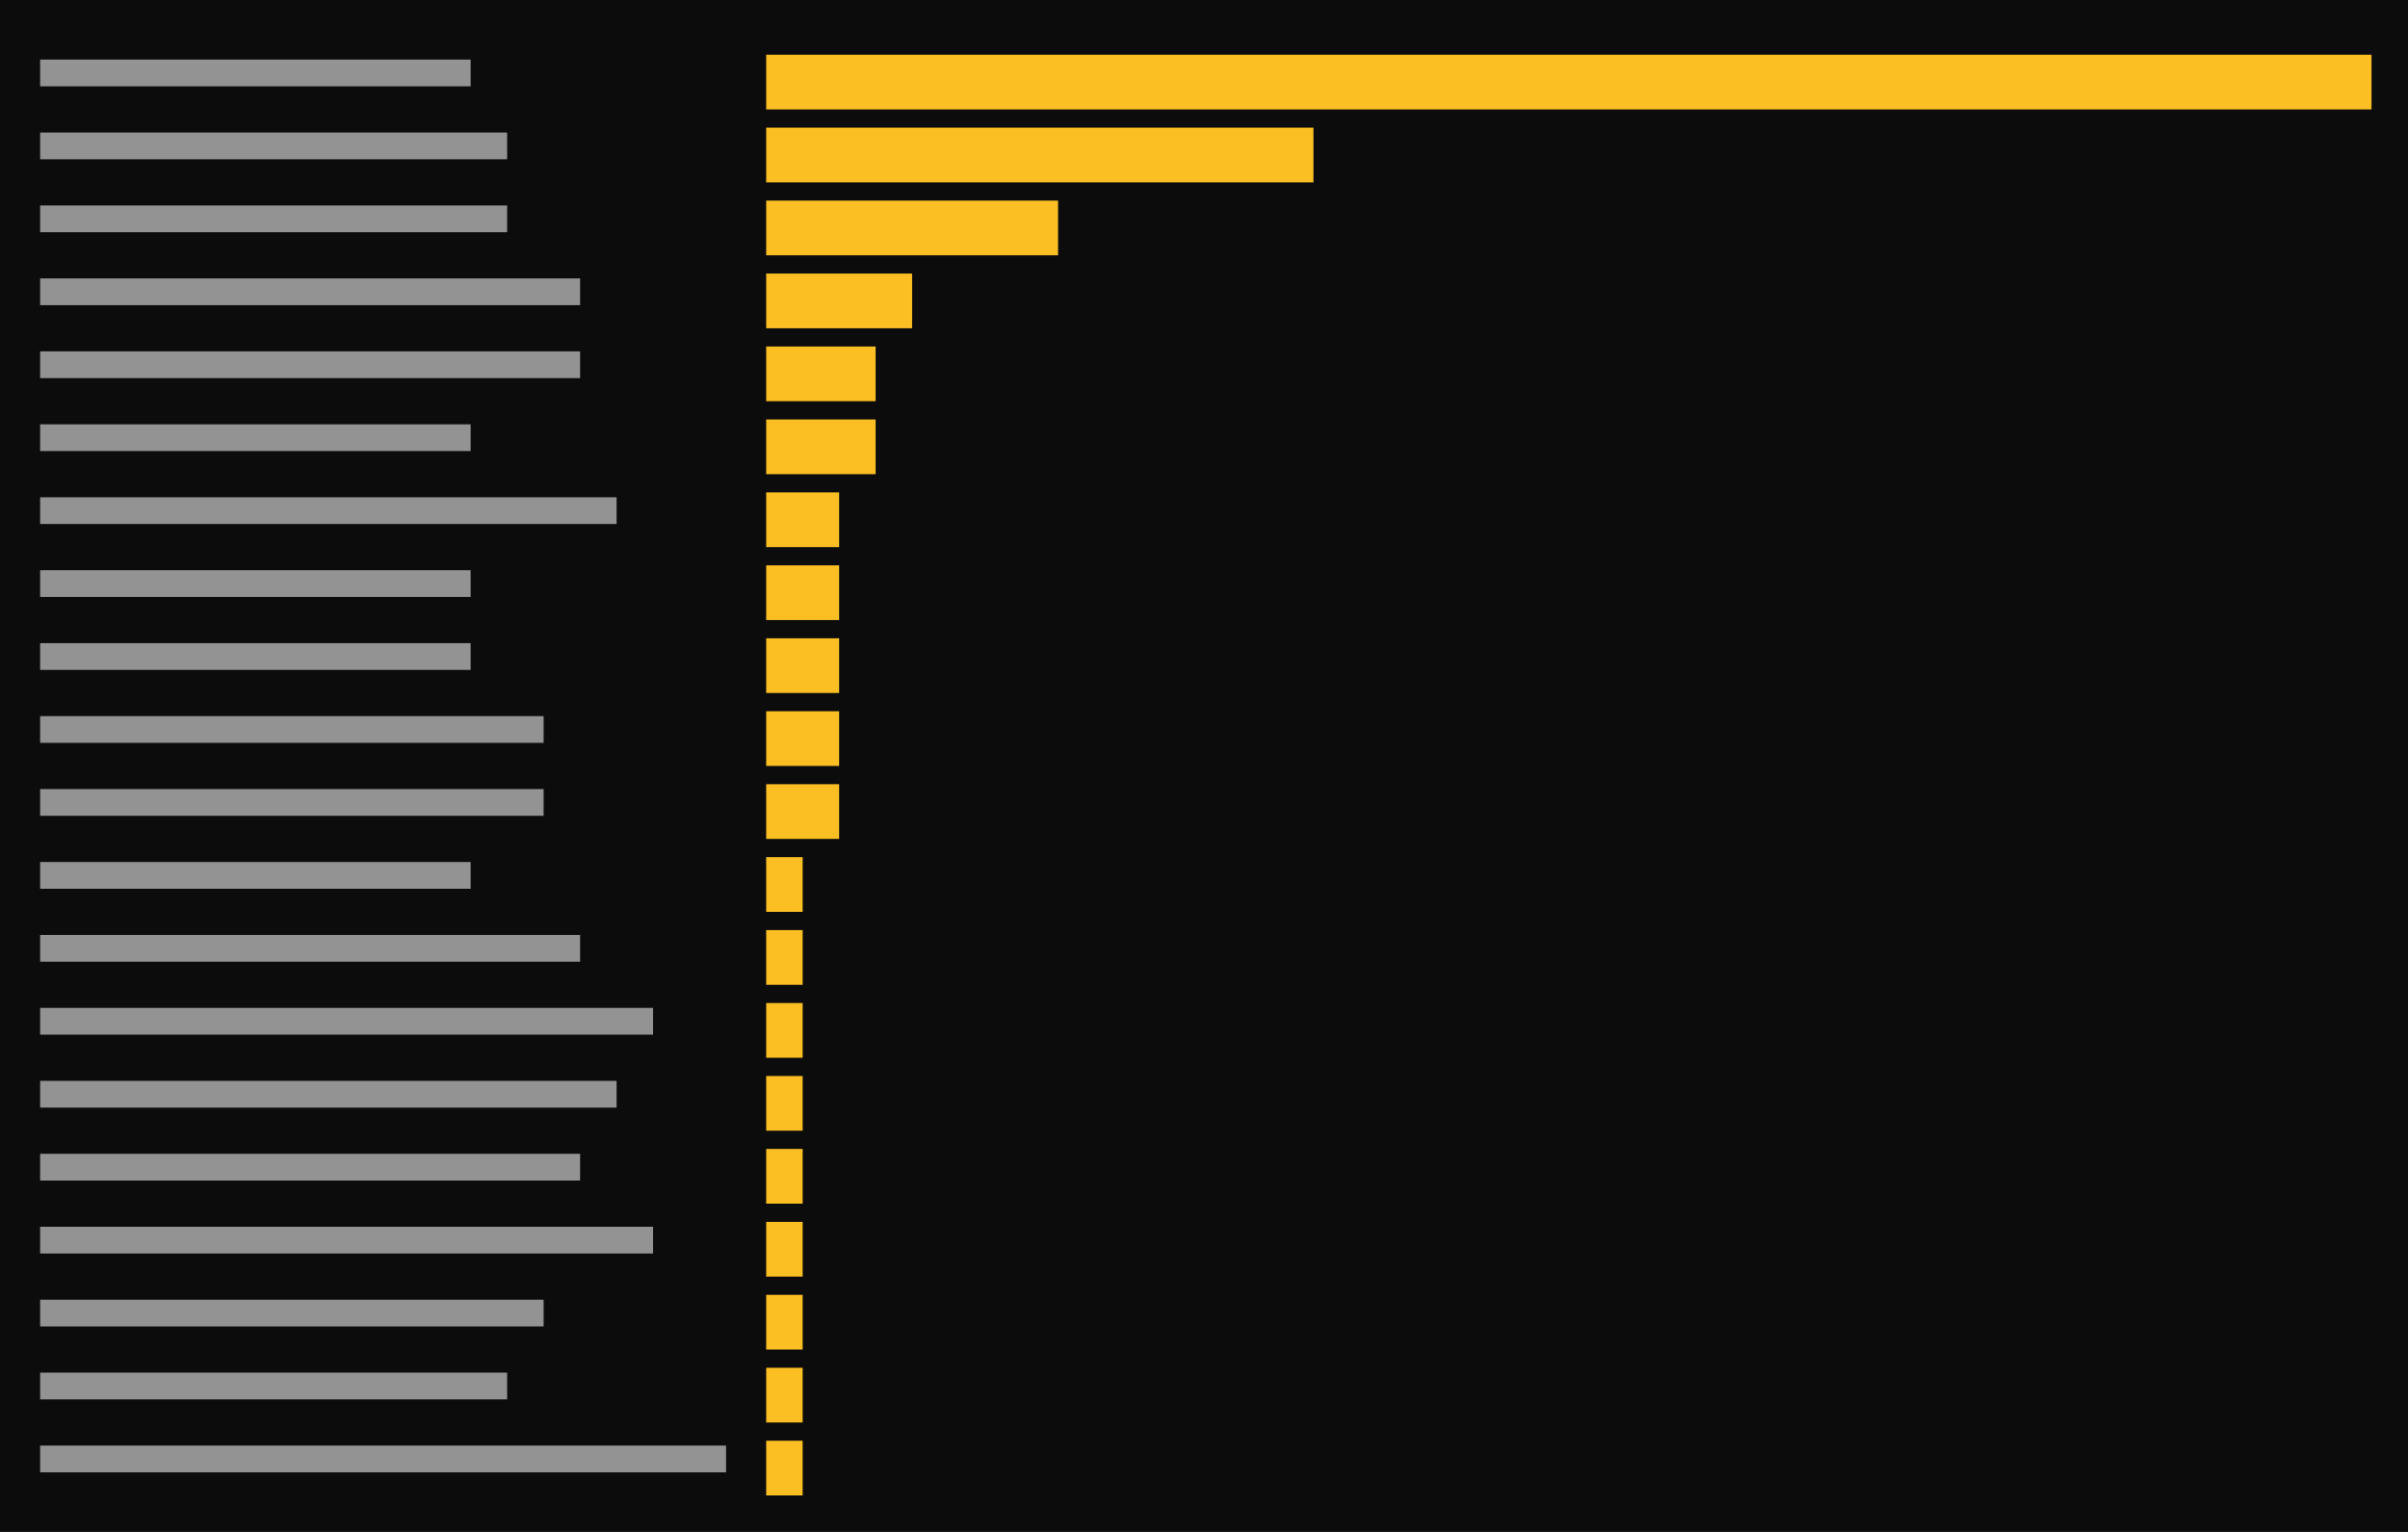
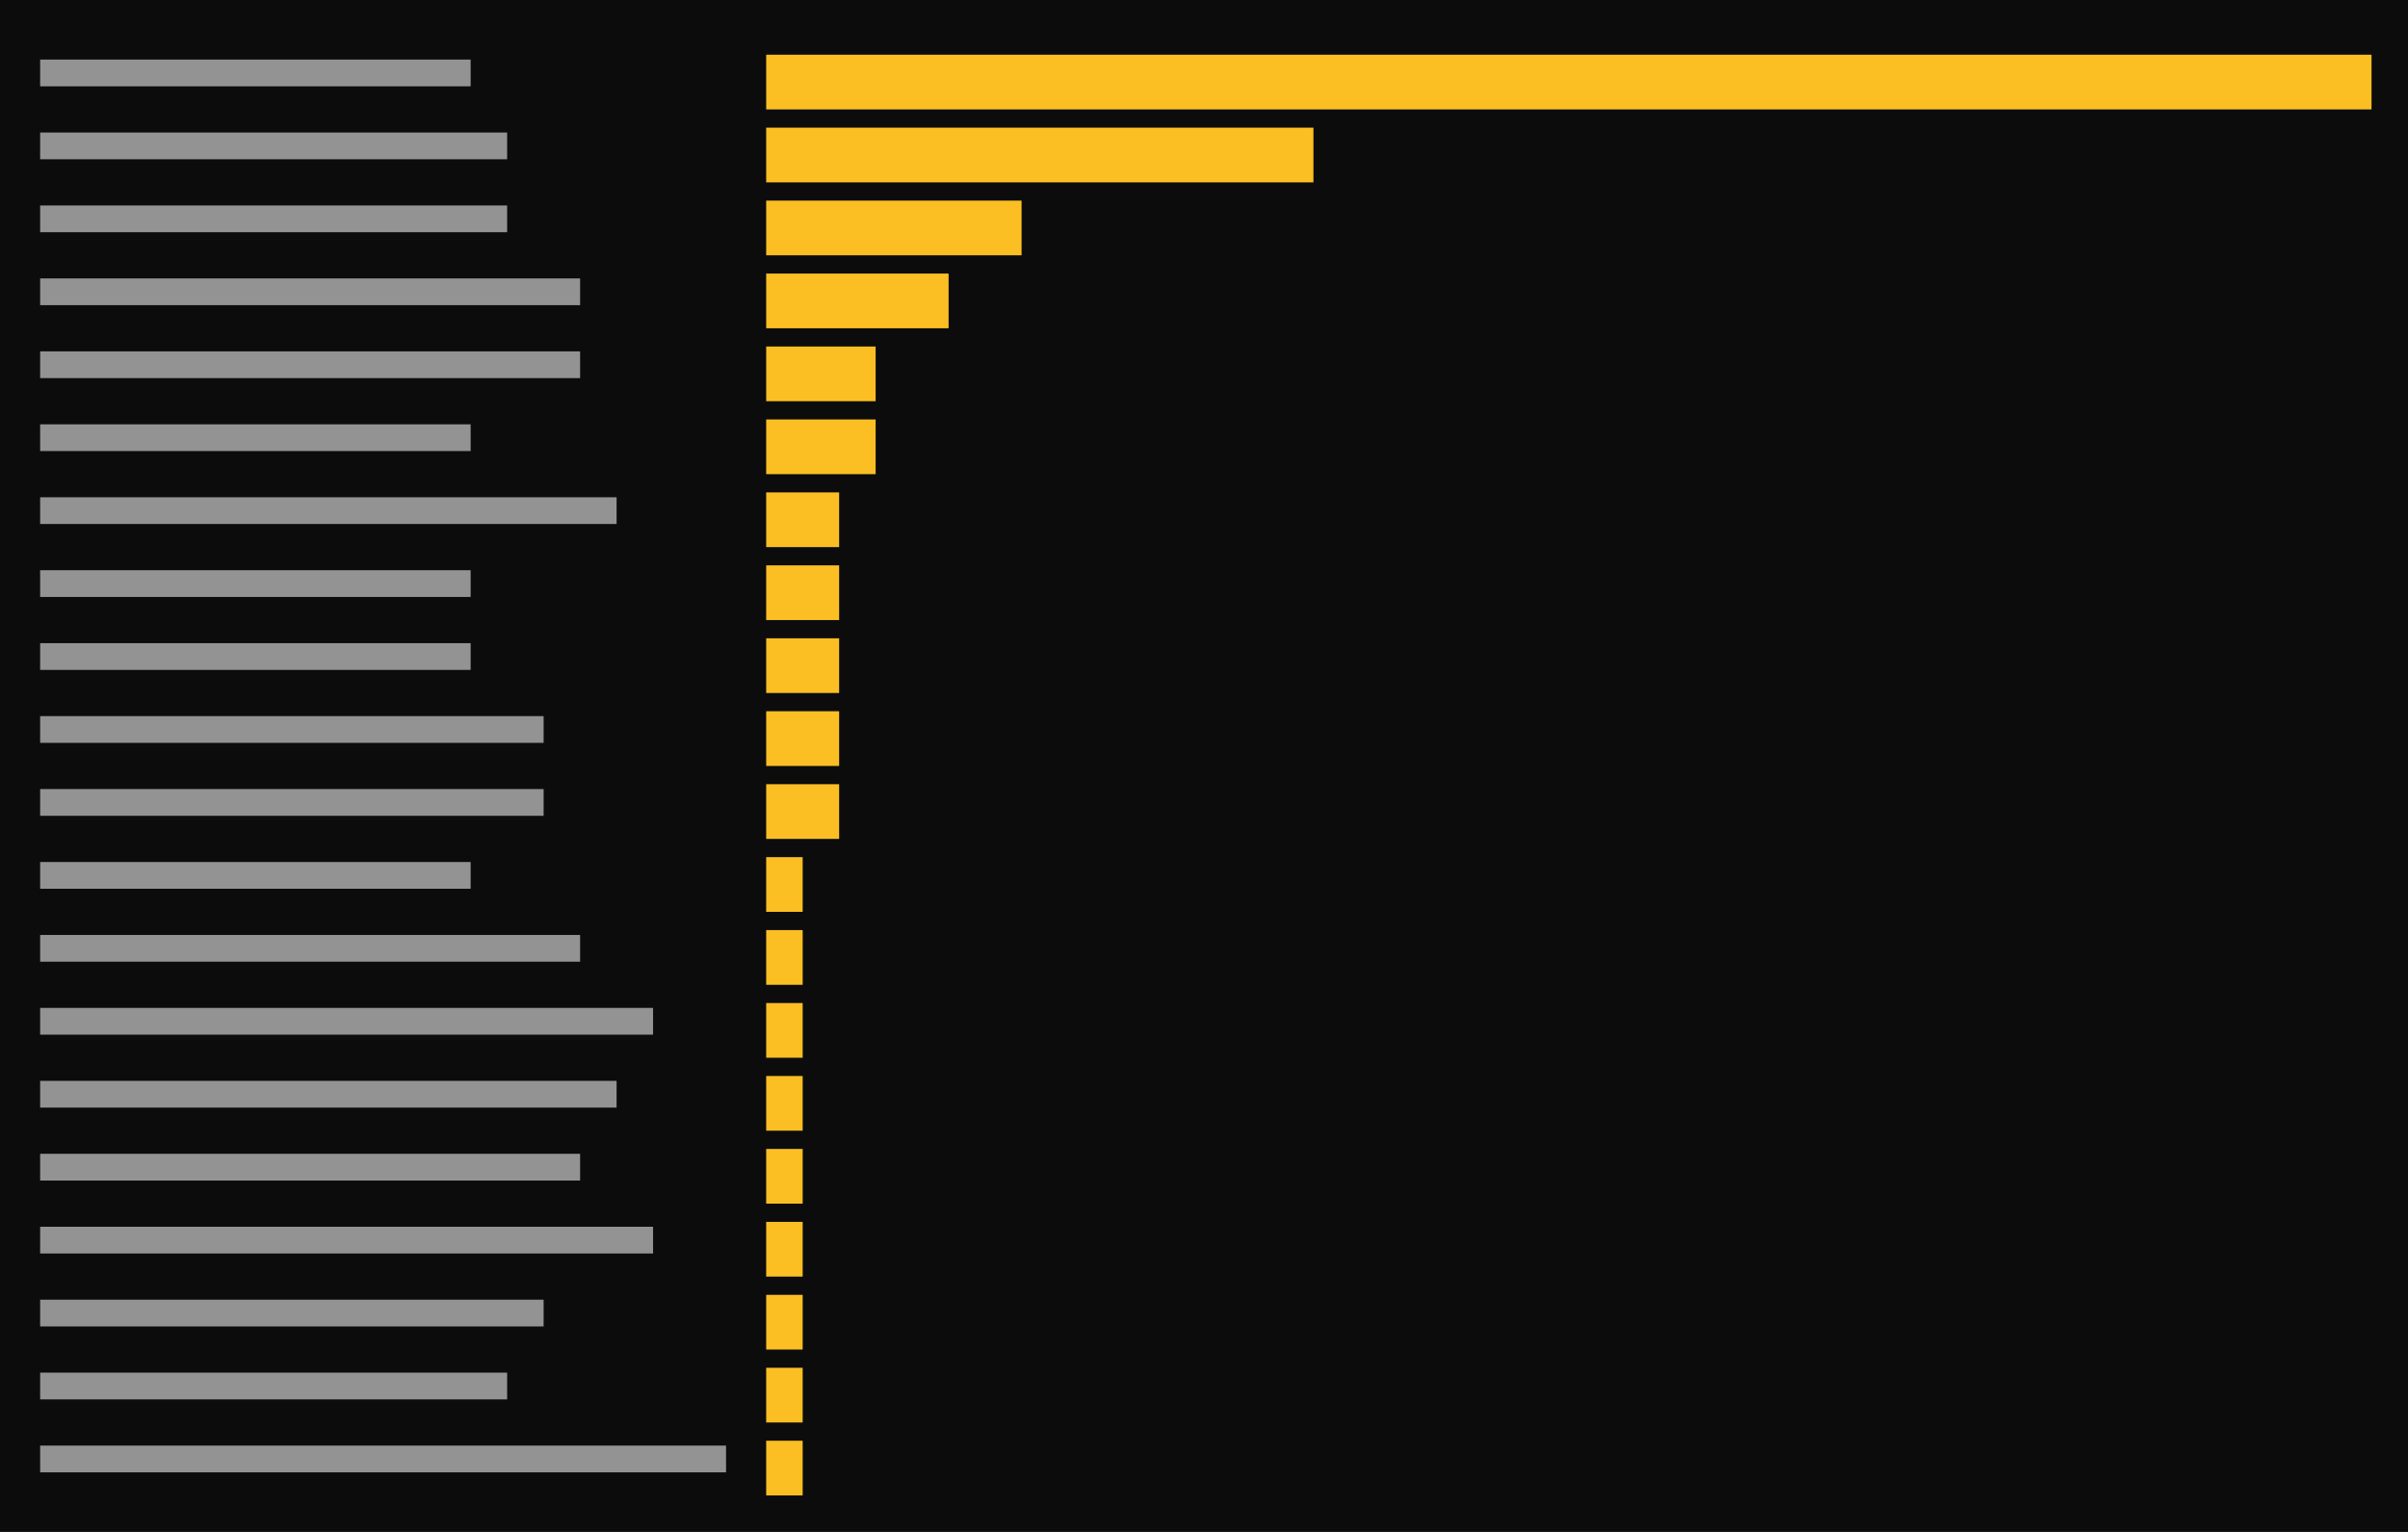
<svg xmlns="http://www.w3.org/2000/svg" viewBox="0 0 396 252" preserveAspectRatio="xMinYMin slice">
  <rect width="100%" height="100%" fill="#0c0c0c" />
  <g transform="translate(6 6)">
    <path fill="#cccccc" opacity="0.7" d="M0.6 3.8h70.8v4.4h-70.8zM0.6 15.8h76.8v4.4h-76.8zM0.6 27.8h76.8v4.4h-76.8zM0.6 39.8h88.8v4.4h-88.8zM0.6 51.8h88.8v4.4h-88.8zM0.6 63.8h70.8v4.4h-70.8zM0.6 75.8h94.8v4.4h-94.8zM0.6 87.8h70.8v4.4h-70.8zM0.6 99.8h70.8v4.4h-70.8zM0.6 111.8h82.8v4.4h-82.8zM0.6 123.8h82.8v4.4h-82.8zM0.6 135.8h70.8v4.4h-70.8zM0.6 147.8h88.8v4.4h-88.8zM0.6 159.8h100.8v4.4h-100.8zM0.6 171.8h94.8v4.4h-94.8zM0.6 183.8h88.8v4.4h-88.8zM0.6 195.8h100.8v4.4h-100.8zM0.6 207.8h82.8v4.4h-82.8zM0.6 219.8h76.8v4.4h-76.8zM0.6 231.8h112.8v4.4h-112.8z" />
-     <path fill="#fbbf24" d="M120 3h6v9h-6zM126 3h6v9h-6zM132 3h6v9h-6zM138 3h6v9h-6zM144 3h6v9h-6zM150 3h6v9h-6zM156 3h6v9h-6zM162 3h6v9h-6zM168 3h6v9h-6zM174 3h6v9h-6zM180 3h6v9h-6zM186 3h6v9h-6zM192 3h6v9h-6zM198 3h6v9h-6zM204 3h6v9h-6zM210 3h6v9h-6zM216 3h6v9h-6zM222 3h6v9h-6zM228 3h6v9h-6zM234 3h6v9h-6zM240 3h6v9h-6zM246 3h6v9h-6zM252 3h6v9h-6zM258 3h6v9h-6zM264 3h6v9h-6zM270 3h6v9h-6zM276 3h6v9h-6zM282 3h6v9h-6zM288 3h6v9h-6zM294 3h6v9h-6zM300 3h6v9h-6zM306 3h6v9h-6zM312 3h6v9h-6zM318 3h6v9h-6zM324 3h6v9h-6zM330 3h6v9h-6zM336 3h6v9h-6zM342 3h6v9h-6zM348 3h6v9h-6zM354 3h6v9h-6zM360 3h6v9h-6zM366 3h6v9h-6zM372 3h6v9h-6zM378 3h6v9h-6zM120 15h6v9h-6zM126 15h6v9h-6zM132 15h6v9h-6zM138 15h6v9h-6zM144 15h6v9h-6zM150 15h6v9h-6zM156 15h6v9h-6zM162 15h6v9h-6zM168 15h6v9h-6zM174 15h6v9h-6zM180 15h6v9h-6zM186 15h6v9h-6zM192 15h6v9h-6zM198 15h6v9h-6zM204 15h6v9h-6zM120 27h6v9h-6zM126 27h6v9h-6zM132 27h6v9h-6zM138 27h6v9h-6zM144 27h6v9h-6zM150 27h6v9h-6zM156 27h6v9h-6zM162 27h6v9h-6zM120 39h6v9h-6zM126 39h6v9h-6zM132 39h6v9h-6zM138 39h6v9h-6zM120 51h6v9h-6zM126 51h6v9h-6zM132 51h6v9h-6zM120 63h6v9h-6zM126 63h6v9h-6zM132 63h6v9h-6zM120 75h6v9h-6zM126 75h6v9h-6zM120 87h6v9h-6zM126 87h6v9h-6zM120 99h6v9h-6zM126 99h6v9h-6zM120 111h6v9h-6zM126 111h6v9h-6zM120 123h6v9h-6zM126 123h6v9h-6zM120 135h6v9h-6zM120 147h6v9h-6zM120 159h6v9h-6zM120 171h6v9h-6zM120 183h6v9h-6zM120 195h6v9h-6zM120 207h6v9h-6zM120 219h6v9h-6zM120 231h6v9h-6z" />
+     <path fill="#fbbf24" d="M120 3h6v9h-6zM126 3h6v9h-6zM132 3h6v9h-6zM138 3h6v9h-6zM144 3h6v9h-6zM150 3h6v9h-6zM156 3h6v9h-6zM162 3h6v9h-6zM168 3h6v9h-6zM174 3h6v9h-6zM180 3h6v9h-6zM186 3h6v9h-6zM192 3h6v9h-6zM198 3h6v9h-6zM204 3h6v9h-6zM210 3h6v9h-6zM216 3h6v9h-6zM222 3h6v9h-6zM228 3h6v9h-6zM234 3h6v9h-6zM240 3h6v9h-6zM246 3h6v9h-6zM252 3h6v9h-6zM258 3h6v9h-6zM264 3h6v9h-6zM270 3h6v9h-6zM276 3h6v9h-6zM282 3h6v9h-6zM288 3h6v9h-6zM294 3h6v9h-6zM300 3h6v9h-6zM306 3h6v9h-6zM312 3h6v9h-6zM318 3h6v9h-6zM324 3h6v9h-6zM330 3h6v9h-6zM336 3h6v9h-6zM342 3h6v9h-6zM348 3h6v9h-6zM354 3h6v9h-6zM360 3h6v9h-6zM366 3h6v9h-6zM372 3h6v9h-6zM378 3h6v9h-6zM120 15h6v9h-6zM126 15h6v9h-6zM132 15h6v9h-6zM138 15h6v9h-6zM144 15h6v9h-6zM150 15h6v9h-6zM156 15h6v9h-6zM162 15h6v9h-6zM168 15h6v9h-6zM174 15h6v9h-6zM180 15h6v9h-6zM186 15h6v9h-6zM192 15h6v9h-6zM198 15h6v9h-6zM204 15h6v9h-6zM120 27h6v9h-6zM126 27h6v9h-6zM132 27h6v9h-6zM138 27h6v9h-6zM144 27h6v9h-6zM150 27h6v9h-6zM156 27h6v9h-6zM120 39h6v9h-6zM126 39h6v9h-6zM132 39h6v9h-6zM138 39h6v9h-6zM144 39h6v9h-6zM120 51h6v9h-6zM126 51h6v9h-6zM132 51h6v9h-6zM120 63h6v9h-6zM126 63h6v9h-6zM132 63h6v9h-6zM120 75h6v9h-6zM126 75h6v9h-6zM120 87h6v9h-6zM126 87h6v9h-6zM120 99h6v9h-6zM126 99h6v9h-6zM120 111h6v9h-6zM126 111h6v9h-6zM120 123h6v9h-6zM126 123h6v9h-6zM120 135h6v9h-6zM120 147h6v9h-6zM120 159h6v9h-6zM120 171h6v9h-6zM120 183h6v9h-6zM120 195h6v9h-6zM120 207h6v9h-6zM120 219h6v9h-6zM120 231h6v9h-6z" />
  </g>
</svg>
